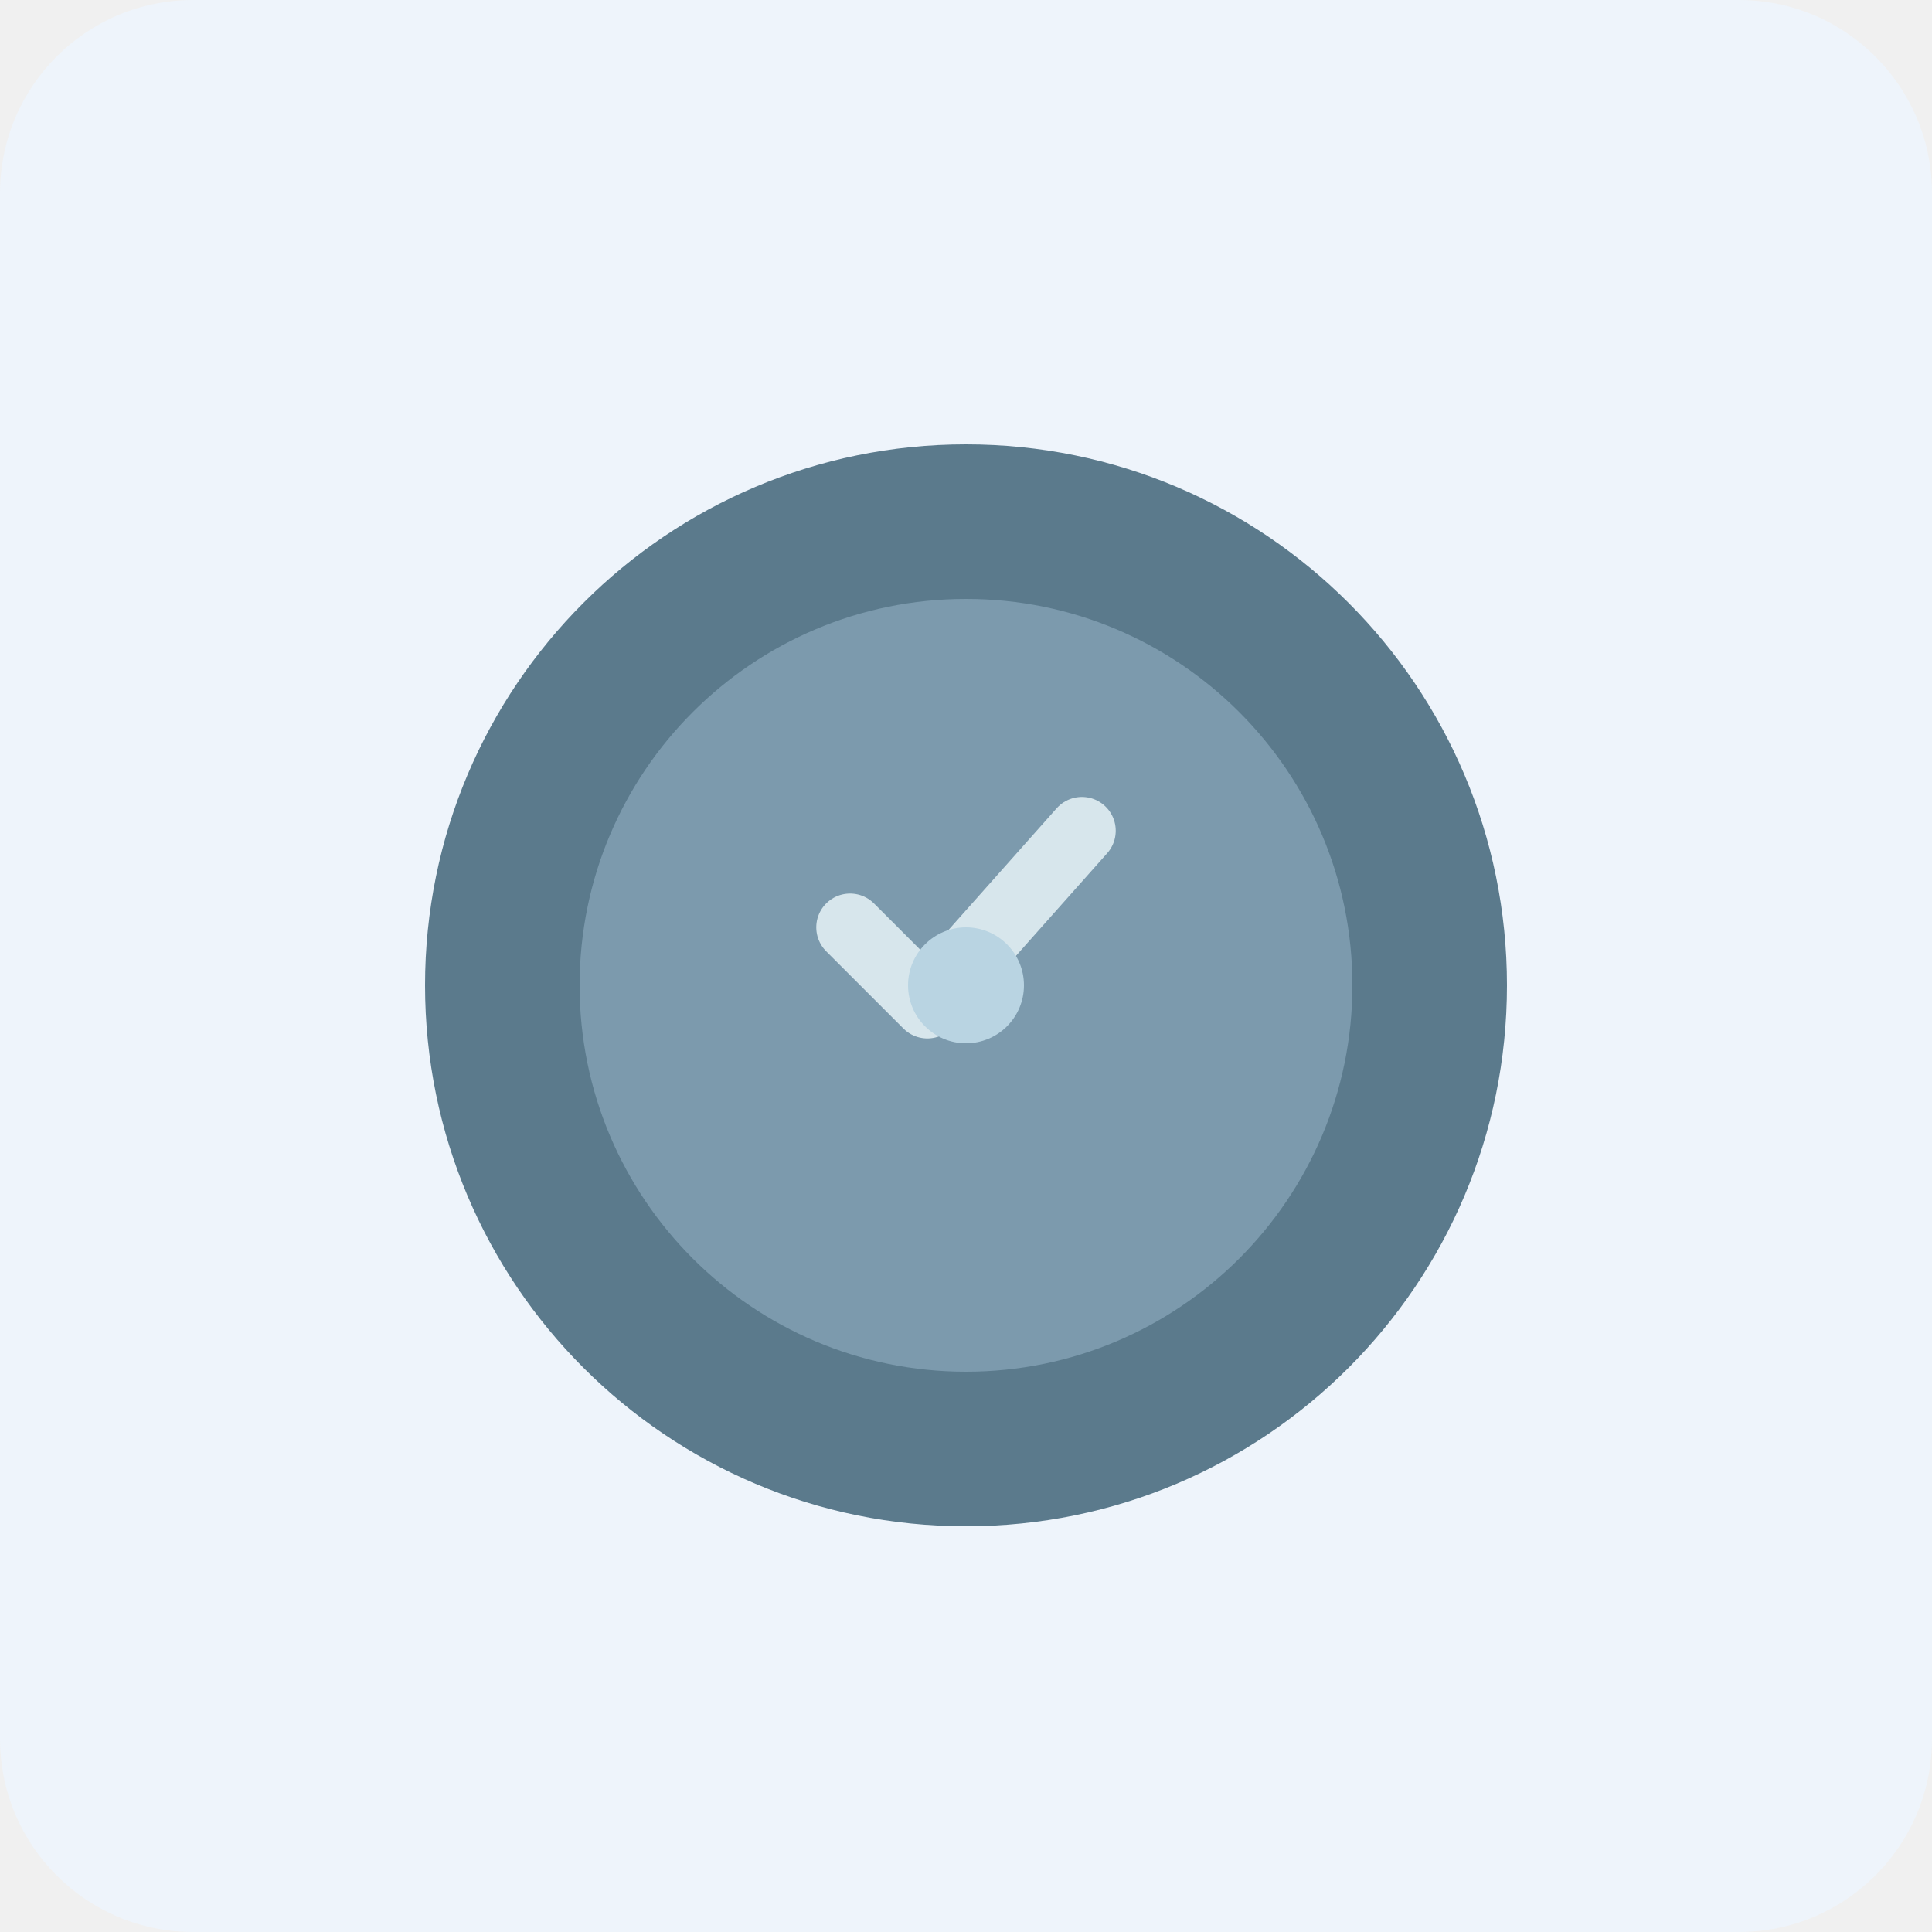
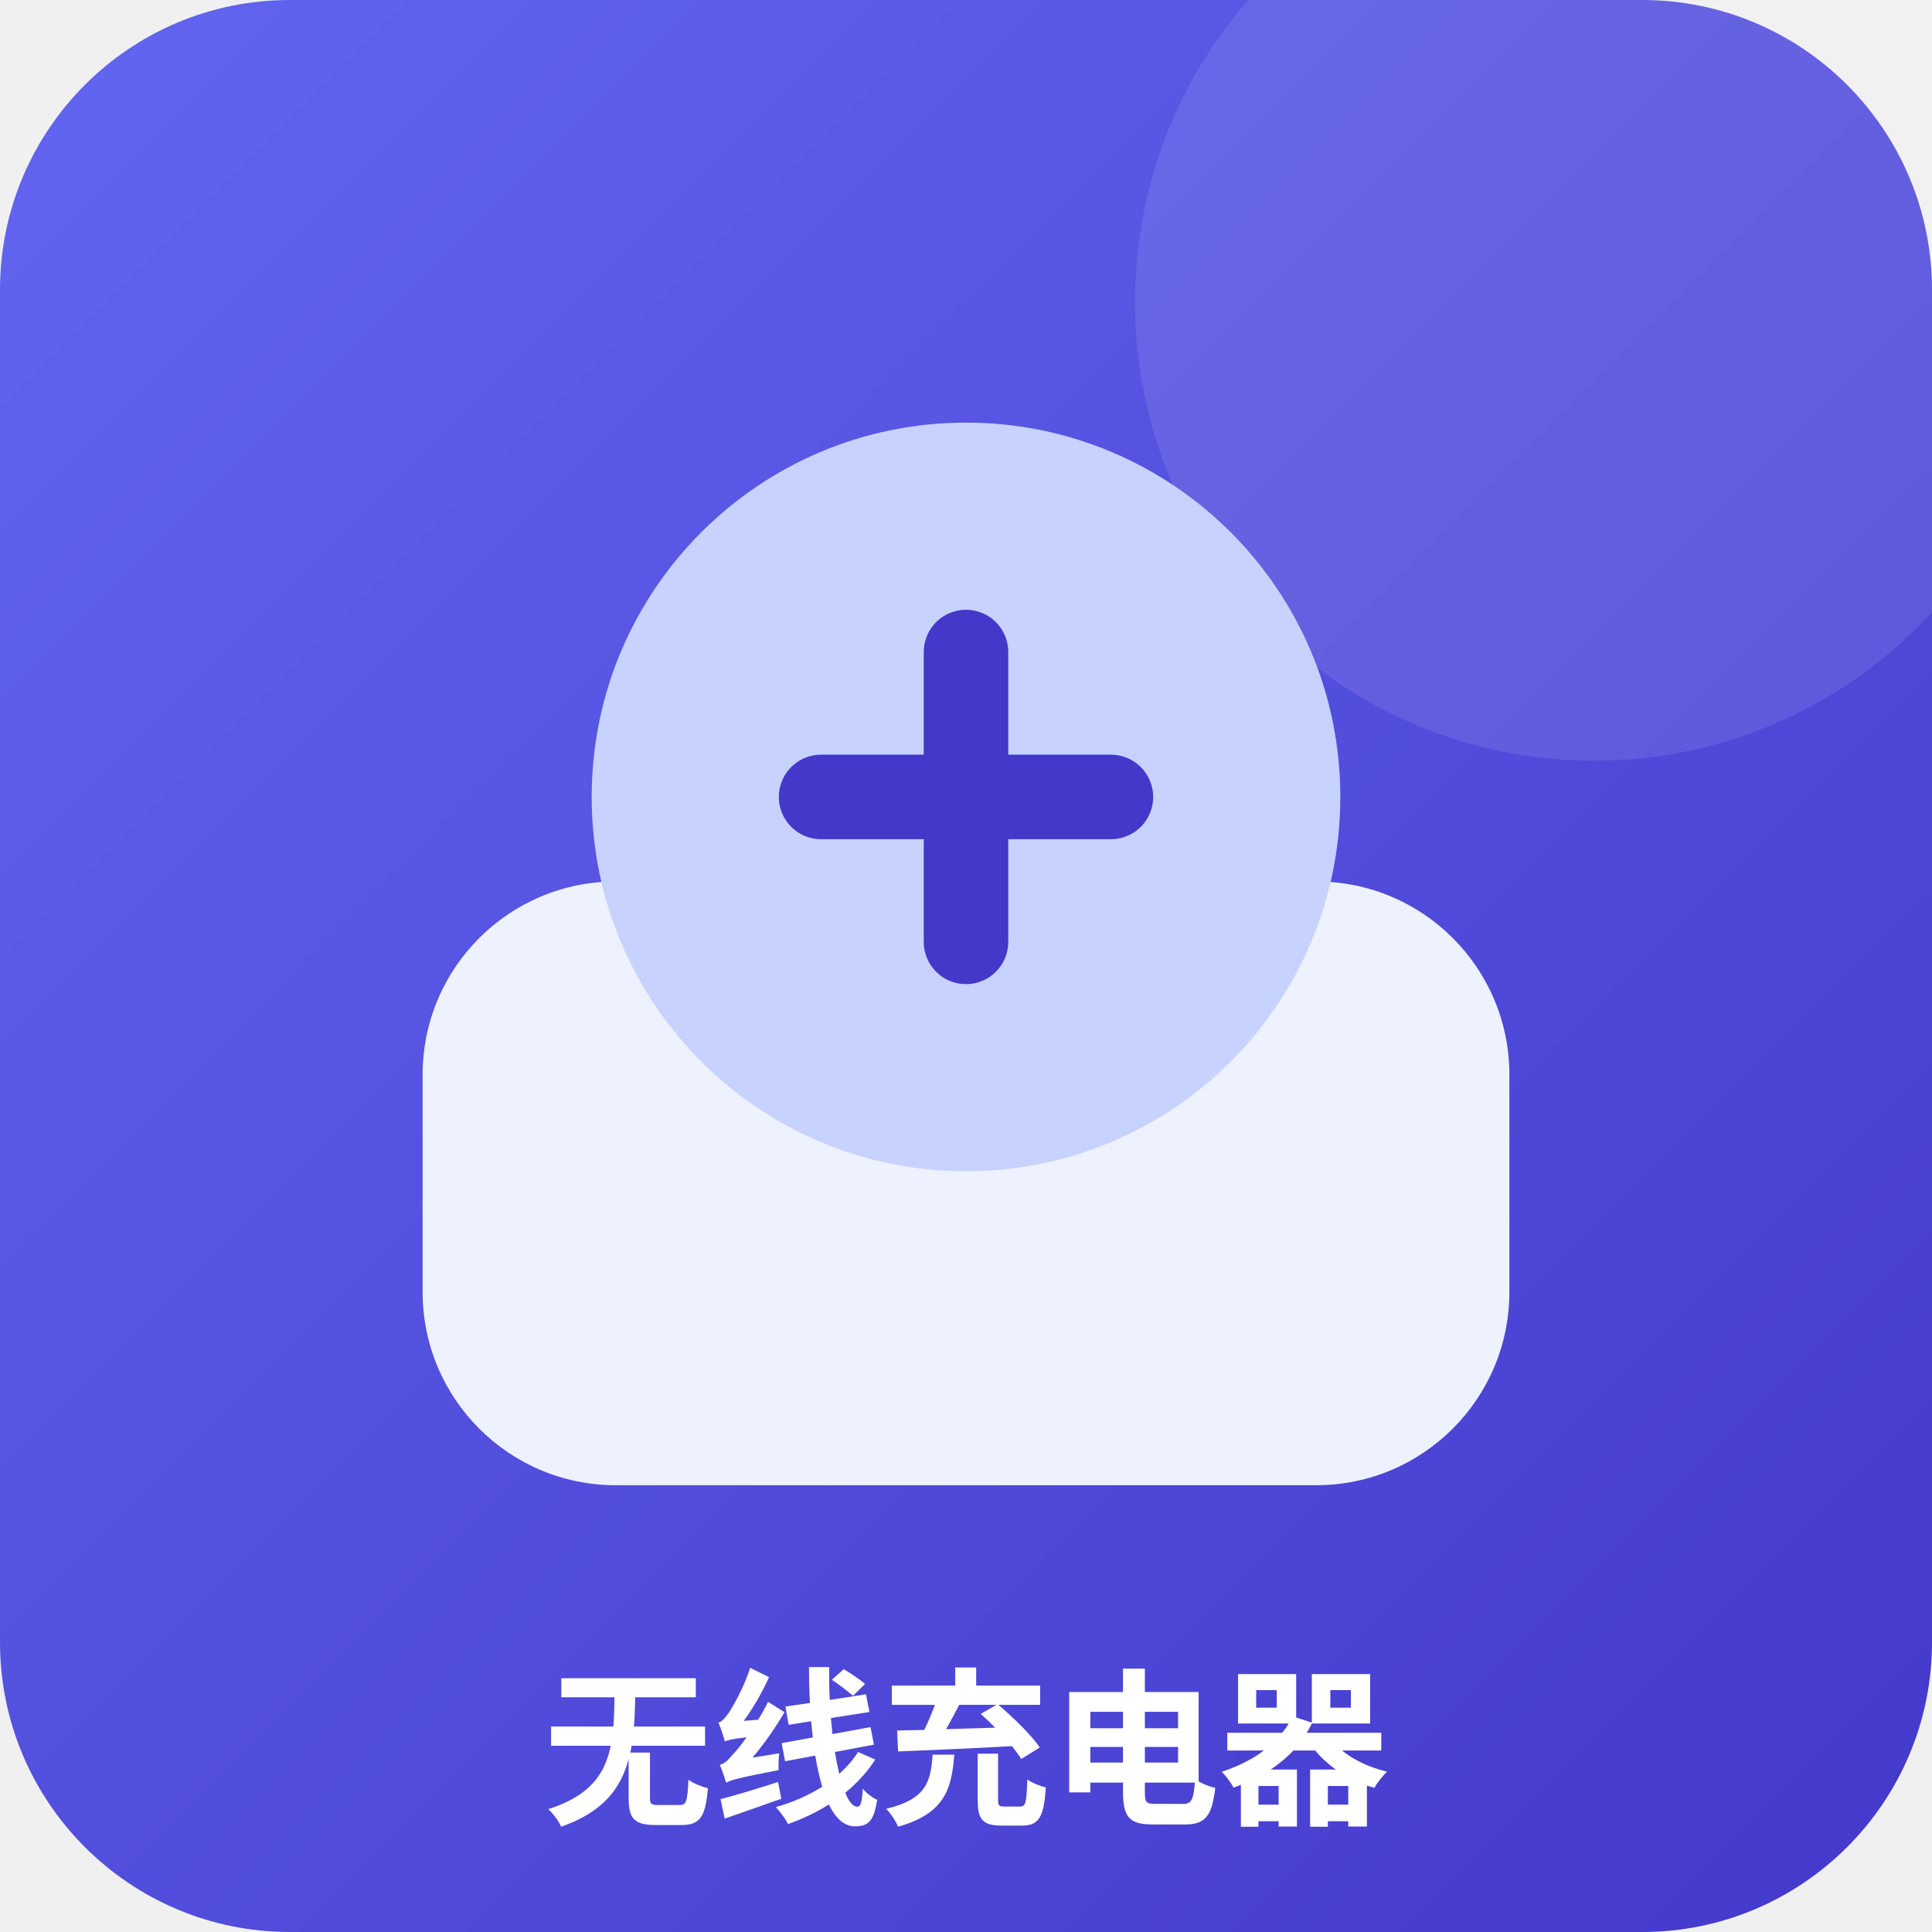
- <svg xmlns="http://www.w3.org/2000/svg" viewBox="0 0 200 200">
-   <rect width="200" height="200" rx="20" fill="#eef4fb" />
-   <circle cx="100" cy="102" r="56" fill="#5b7a8c" />
-   <circle cx="100" cy="102" r="40" fill="#7c9aad" />
-   <path d="M88 96 l8 8 l16 -18" fill="none" stroke="#d7e6ec" stroke-width="7" stroke-linecap="round" stroke-linejoin="round" />
-   <circle cx="100" cy="102" r="6" fill="#b9d4e2" />
+ <svg xmlns="http://www.w3.org/2000/svg" width="160" height="160" viewBox="0 0 160 160">
+   <defs>
+     <linearGradient id="g" x1="0" y1="0" x2="1" y2="1">
+       <stop offset="0" stop-color="#6366F1" />
+       <stop offset="1" stop-color="#4338CA" />
+     </linearGradient>
+   </defs>
+   <rect width="160" height="160" rx="24" fill="url(#g)" />
+   <circle cx="132" cy="25" r="38" fill="#fff" opacity=".10" />
+   <rect x="35" y="73" width="90" height="50" rx="16" fill="#EEF2FF" />
+   <circle cx="80" cy="66" r="31" fill="#C7D2FE" />
+   <path d="M68 66h24M80 54v24" stroke="#4338CA" stroke-width="7" stroke-linecap="round" />
+   <text x="80" y="150" text-anchor="middle" fill="#fff" font-size="14" font-family="Microsoft YaHei,Arial,sans-serif" font-weight="600">无线充电器</text>
</svg>
